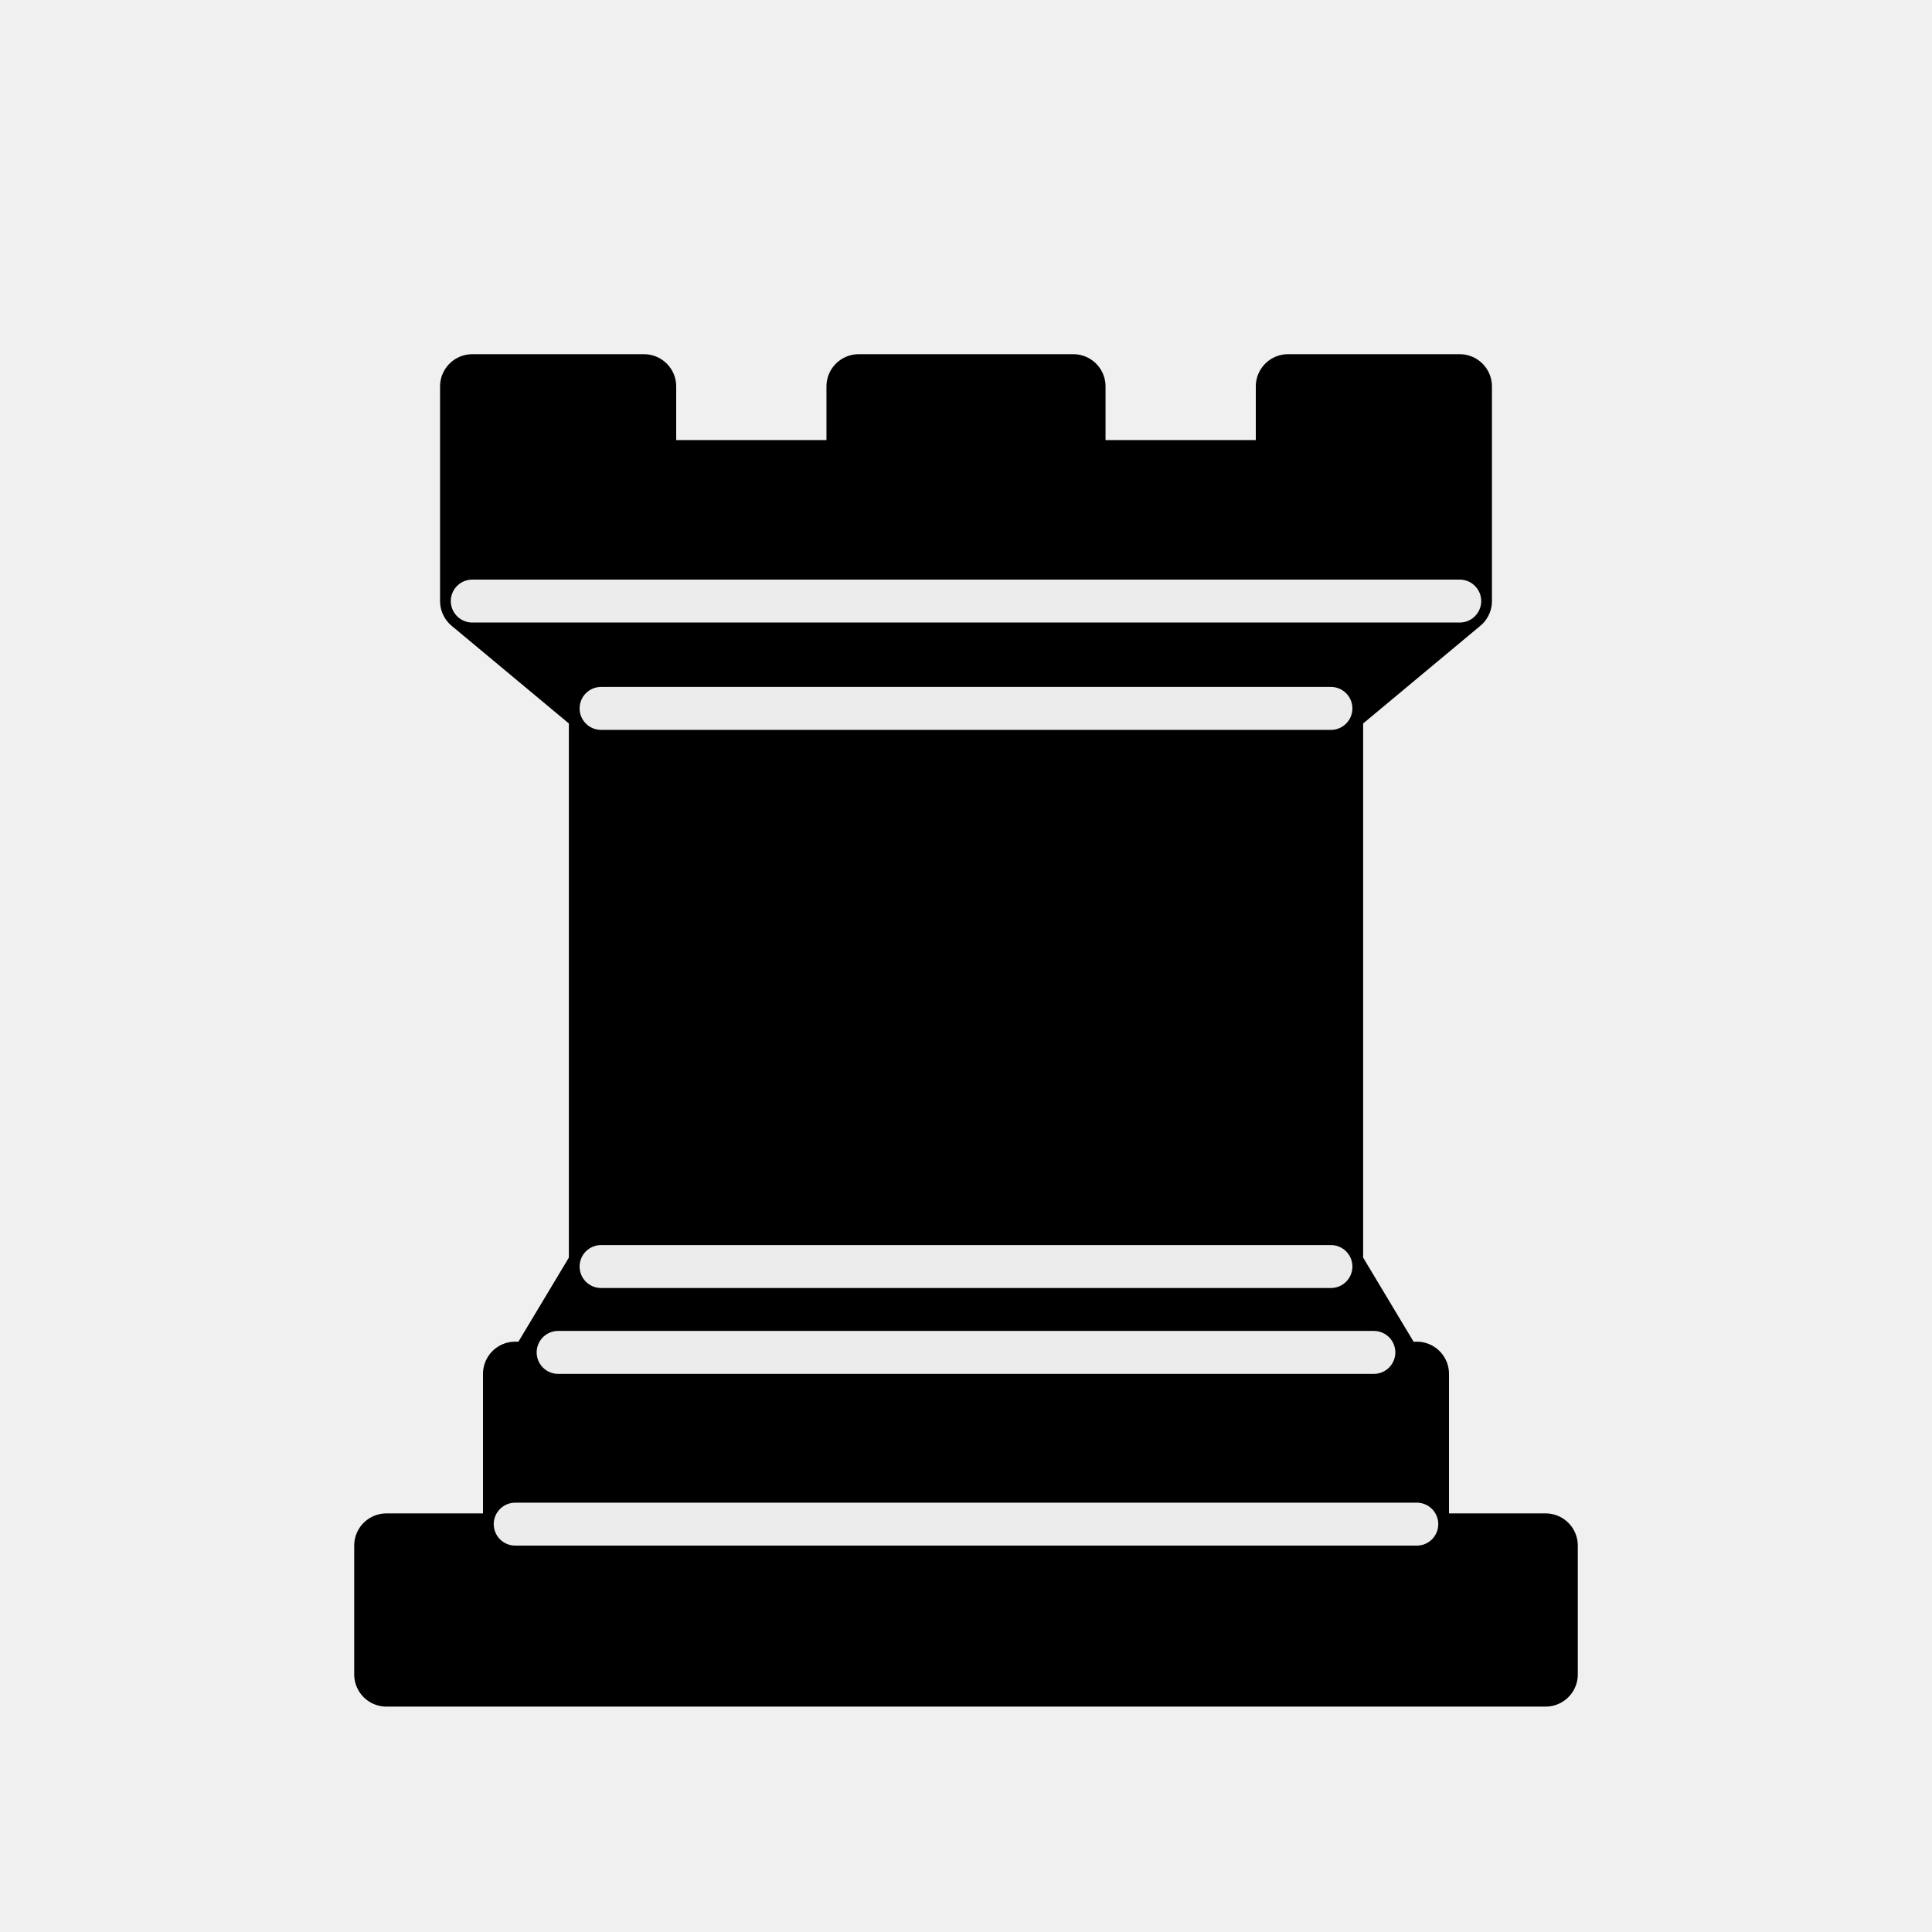
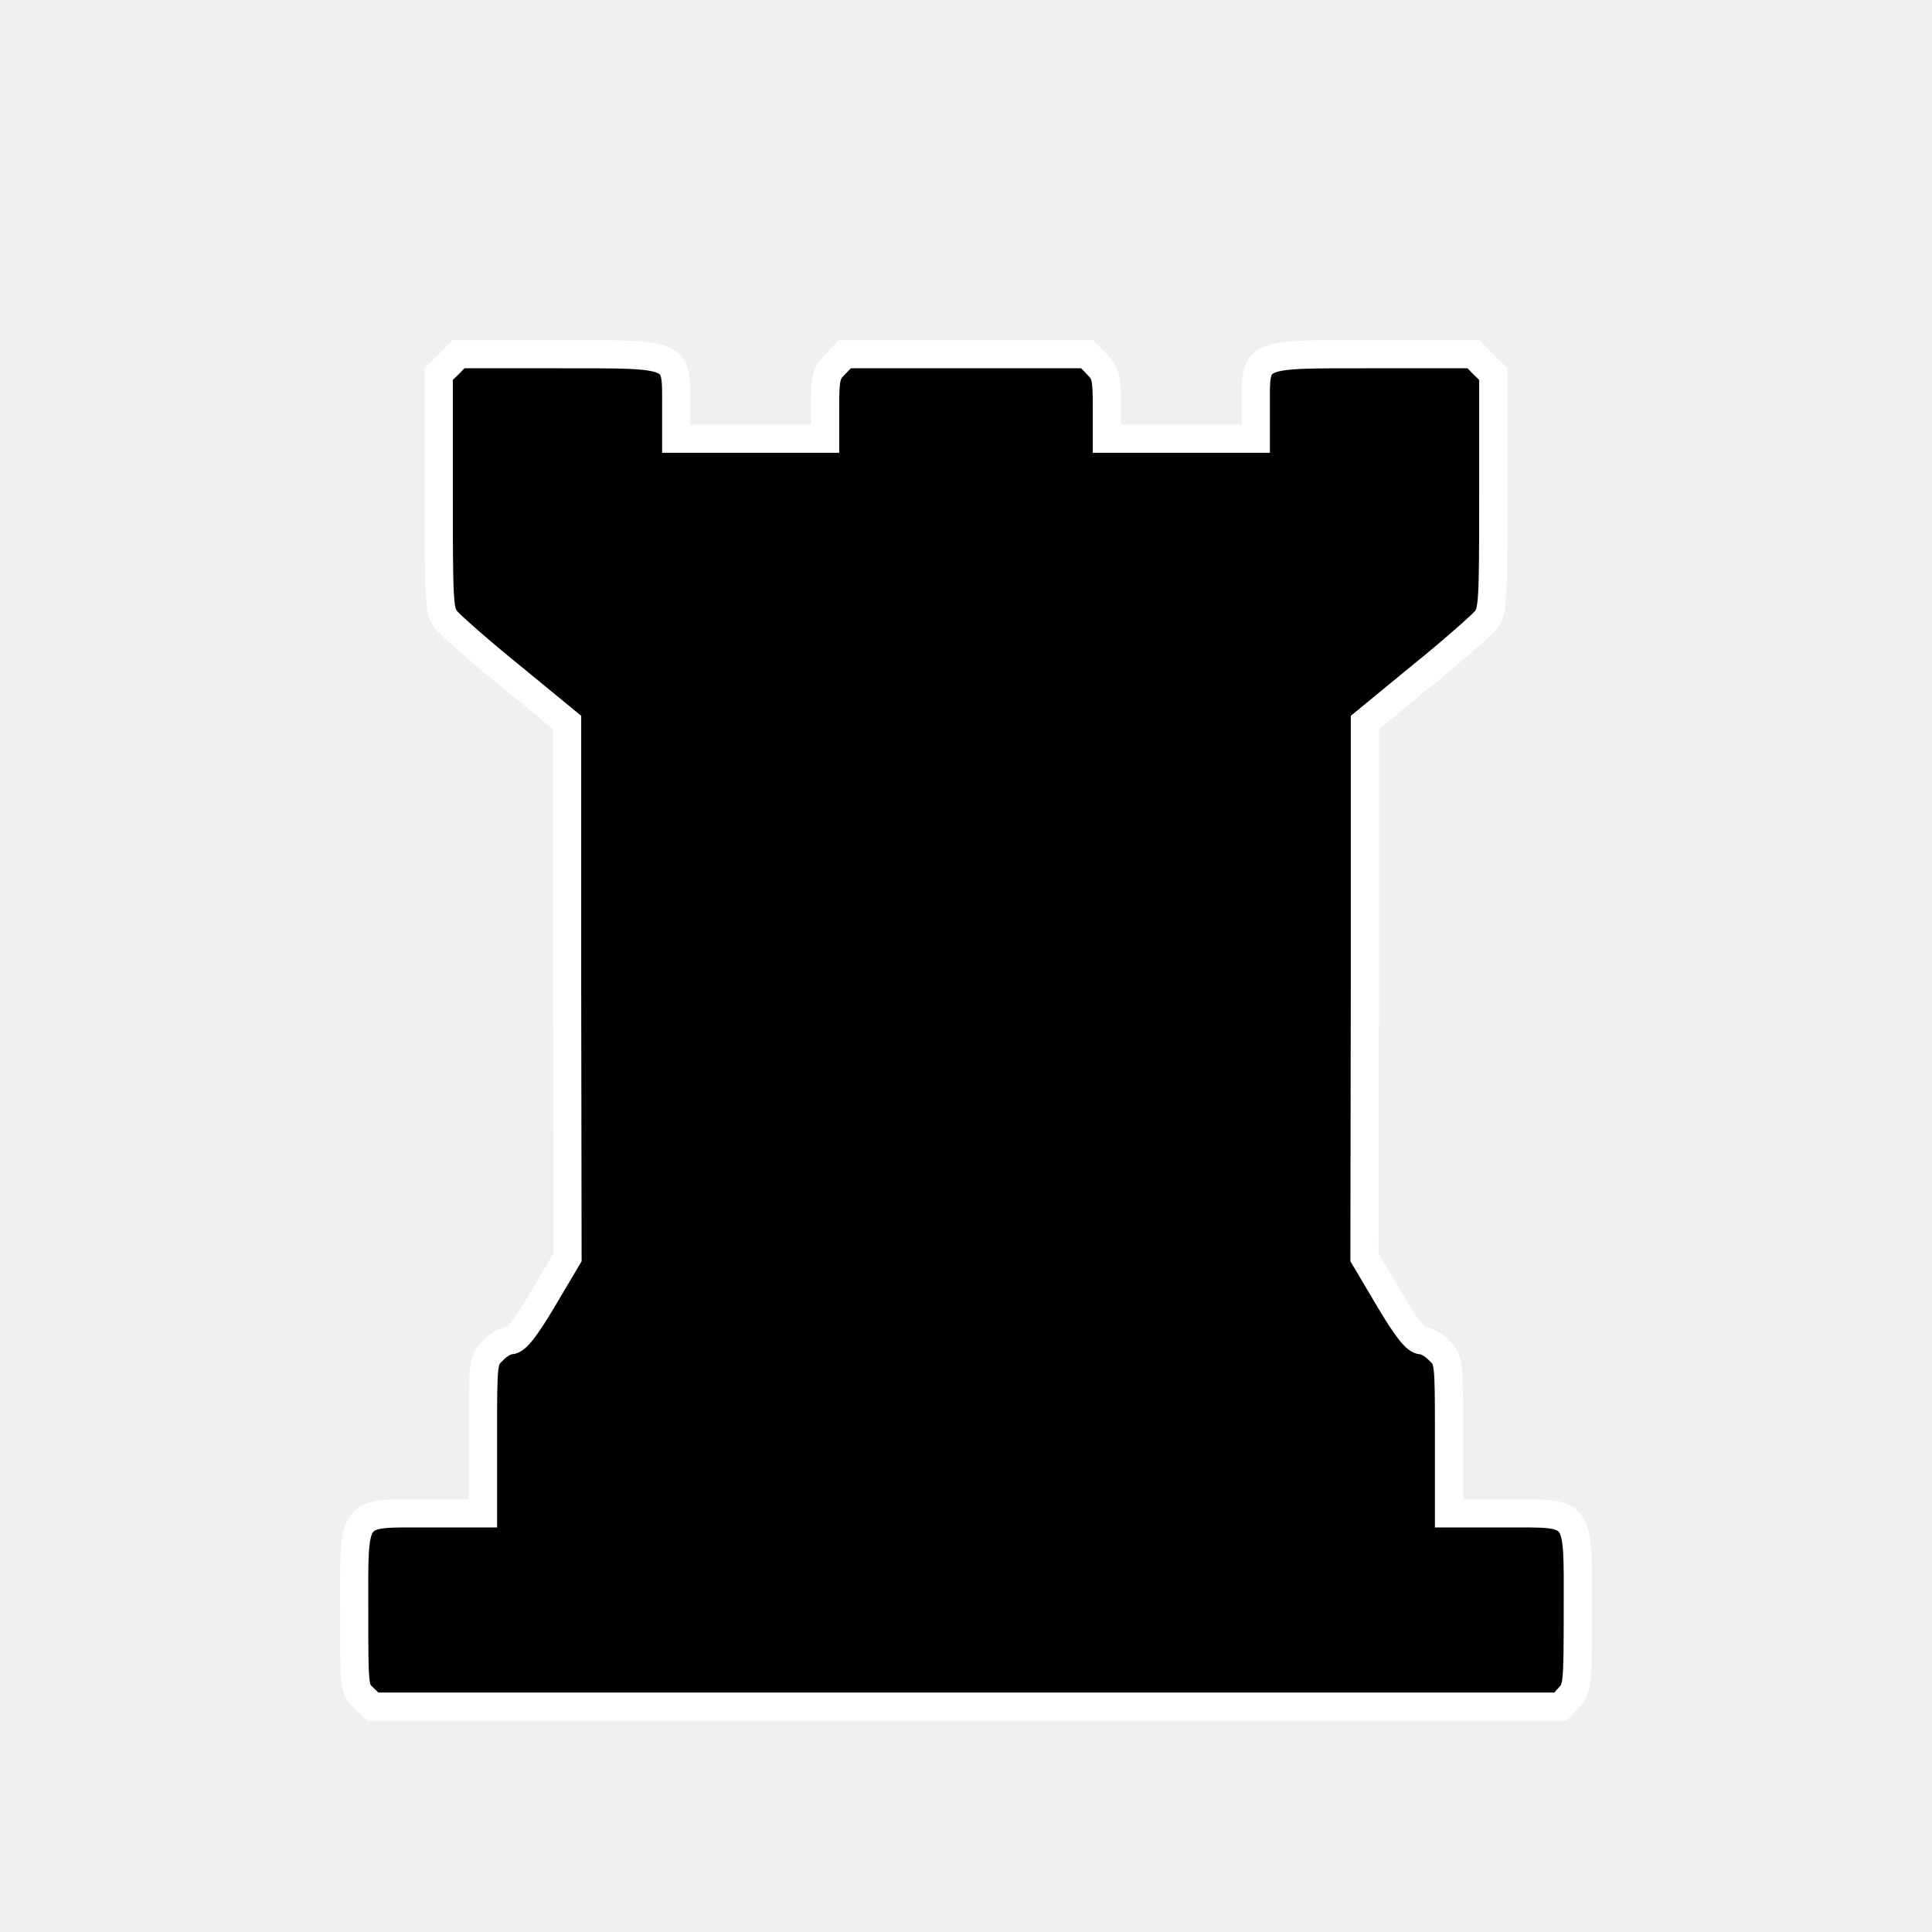
- <svg xmlns="http://www.w3.org/2000/svg" viewBox="0 0 45 45">
-   <g fill-rule="evenodd" stroke="#000" stroke-linecap="round" stroke-linejoin="round" stroke-width="1.5">
-     <path stroke-linecap="butt" d="M9 39h27v-3H9zm3.5-7 1.5-2.5h17l1.5 2.5zm-.5 4v-4h21v4z" />
-     <path stroke-linecap="butt" stroke-linejoin="miter" d="M14 29.5v-13h17v13z" />
-     <path stroke-linecap="butt" d="M14 16.5 11 14h23l-3 2.5zM11 14V9h4v2h5V9h5v2h5V9h4v5z" />
-     <path fill="none" stroke="#ececec" stroke-linejoin="miter" stroke-width="1" d="M12 35.5h21m-20-4h19m-18-2h17m-17-13h17M11 14h23" />
+ <svg xmlns="http://www.w3.org/2000/svg" viewBox="0 0 480 480">
+   <g transform="translate(0,480) scale(0.1,-0.1)" fill="#000000" stroke="#ffffff" stroke-width="70">
+     <path d="M1115 3895 l-25 -24 0 -294 c0 -275 1 -296 19 -318 11 -13 82 -76 160 -139 l140 -115 0 -664 1 -665 -61 -103 c-44 -74 -67 -103 -81 -103 -10 0 -30 -11 -43 -25 -25 -24 -25 -26 -25 -215 l0 -190 -138 0 c-192 0 -182 13 -182 -241 0 -191 0 -196 23 -217 l23 -22 1475 0 1476 0 21 23 c21 22 22 32 22 218 0 252 10 239 -183 239 l-137 0 0 190 c0 189 0 191 -25 215 -13 14 -33 25 -43 25 -14 0 -37 29 -81 103 l-61 103 1 665 0 664 140 115 c78 63 149 126 160 139 18 22 19 43 19 318 l0 294 -25 24 -24 25 -249 0 c-303 0 -292 5 -292 -128 l0 -82 -185 0 -185 0 0 80 c0 73 -3 83 -25 105 l-24 25 -301 0 -301 0 -24 -25 c-22 -22 -25 -32 -25 -105 l0 -80 -185 0 -185 0 0 83 c0 131 10 127 -294 127 l-247 0 -24 -25z" />
  </g>
</svg>
